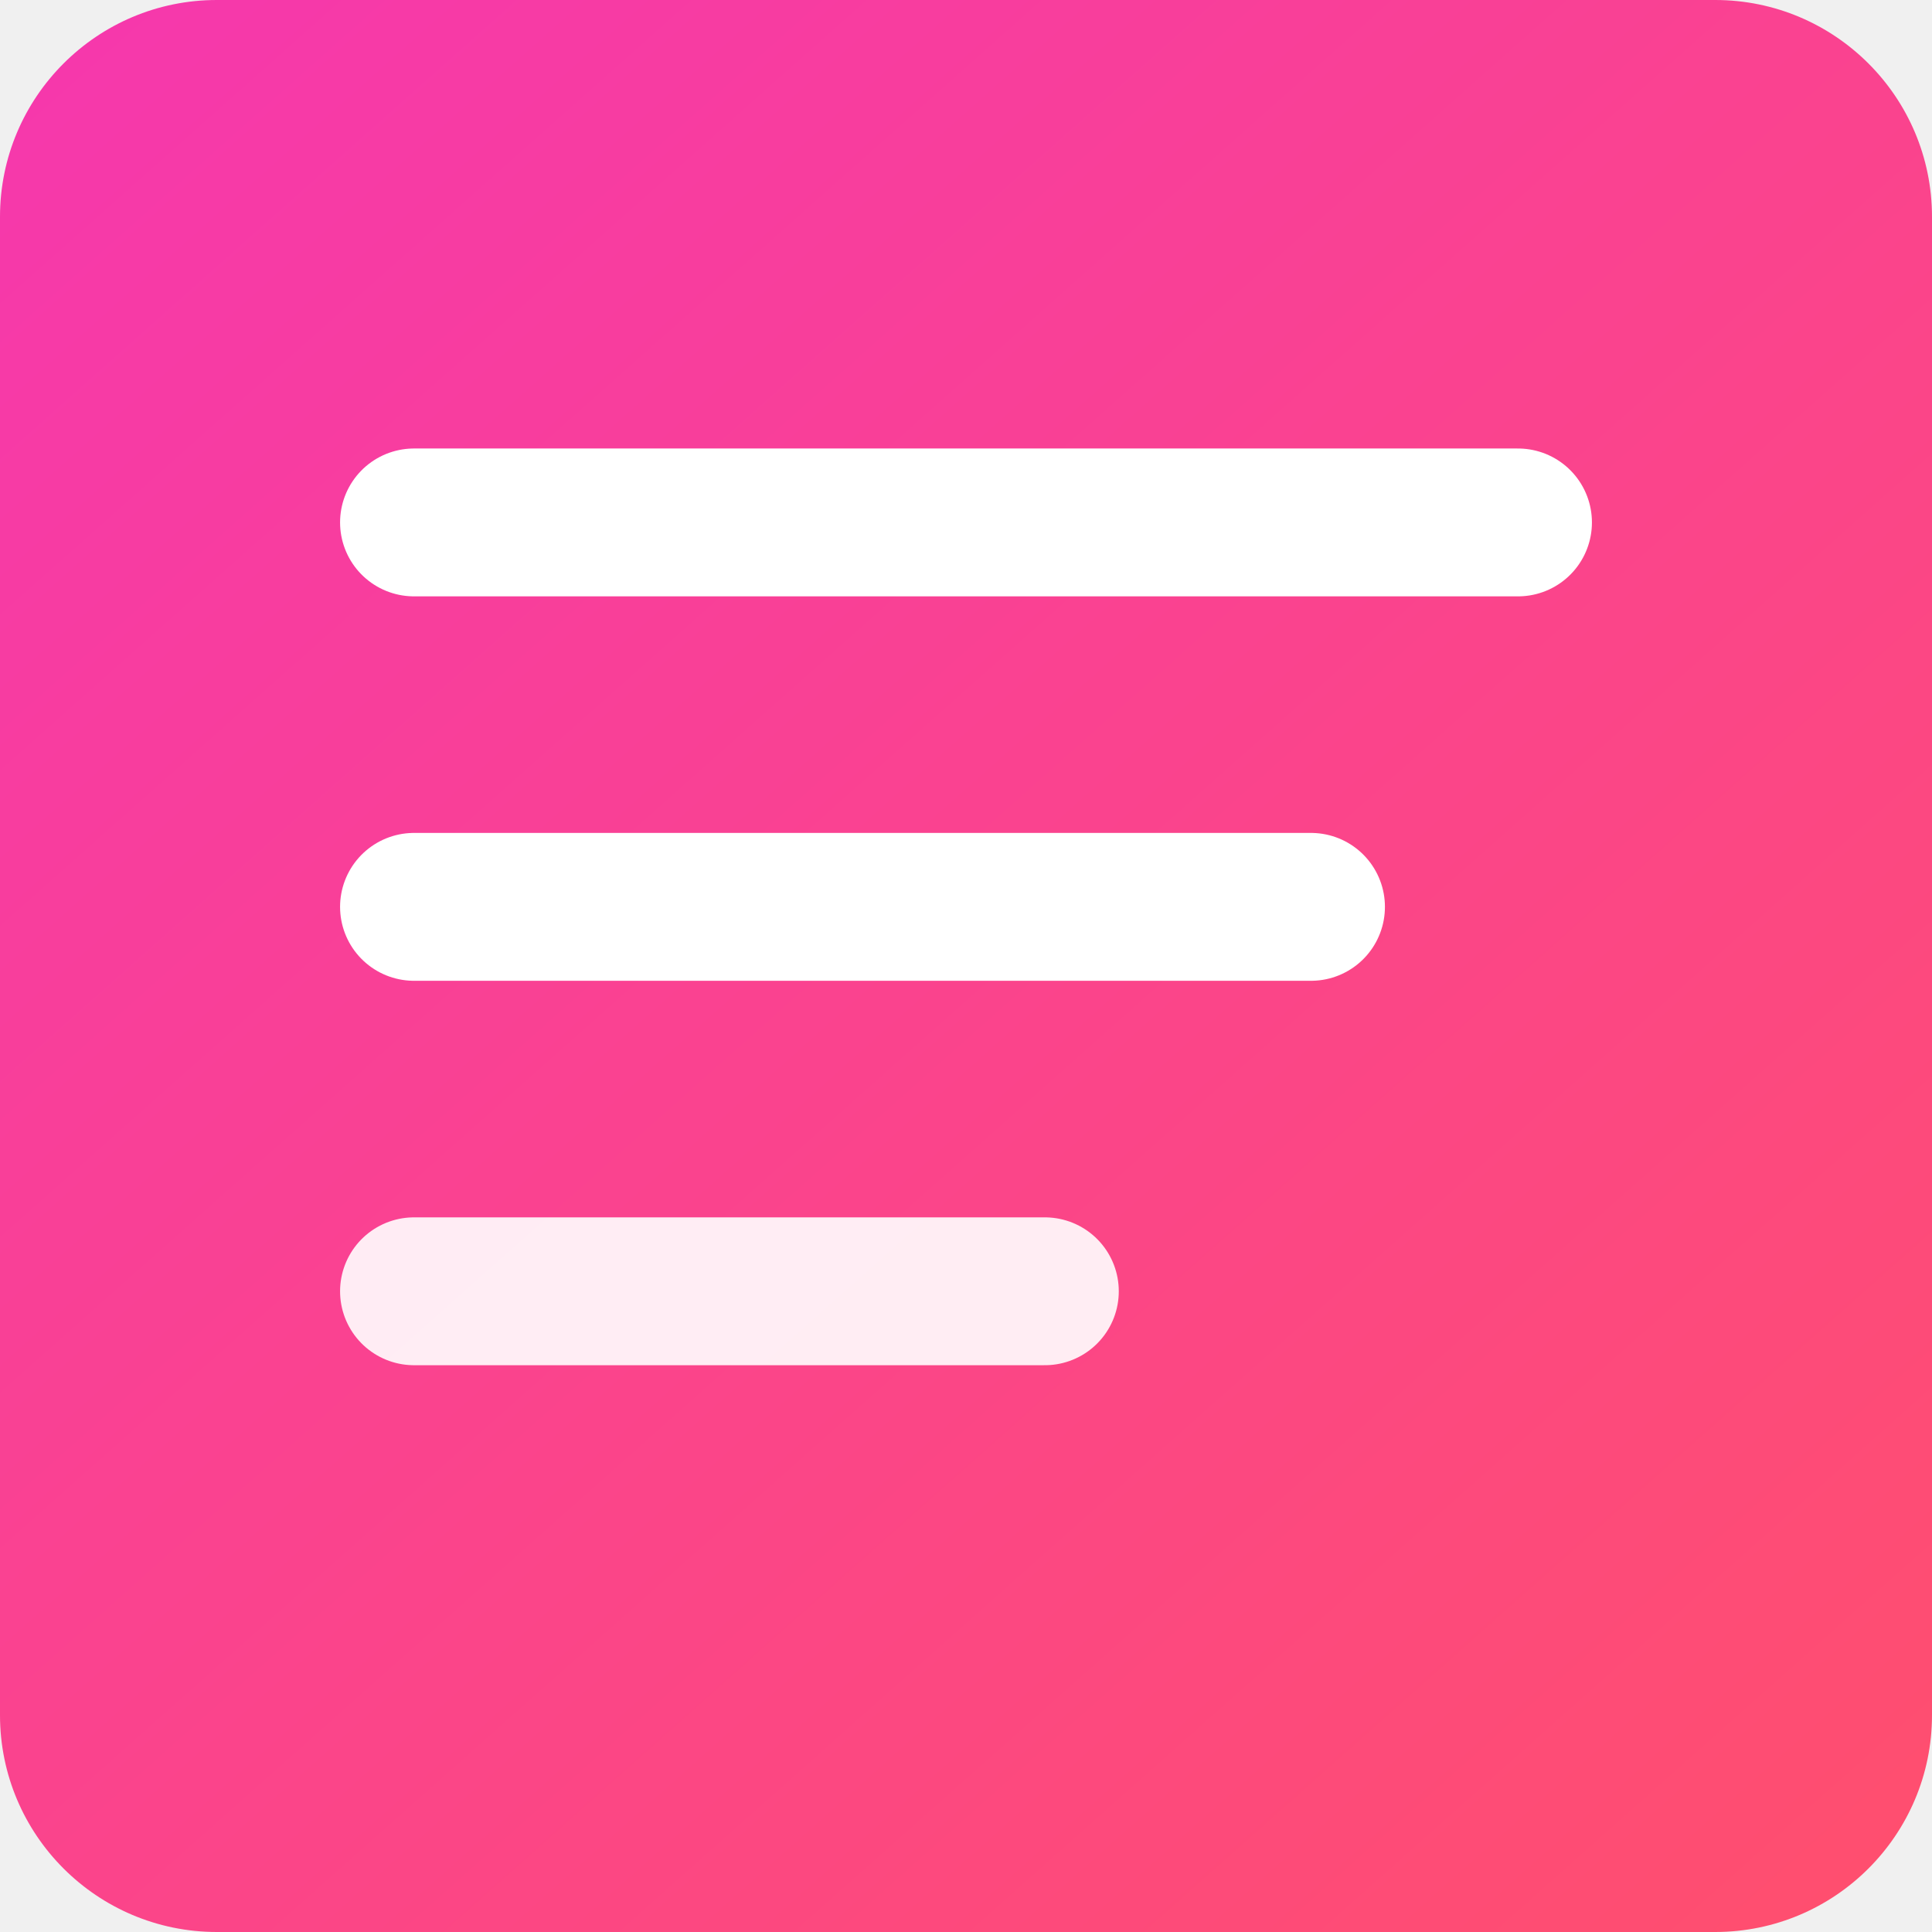
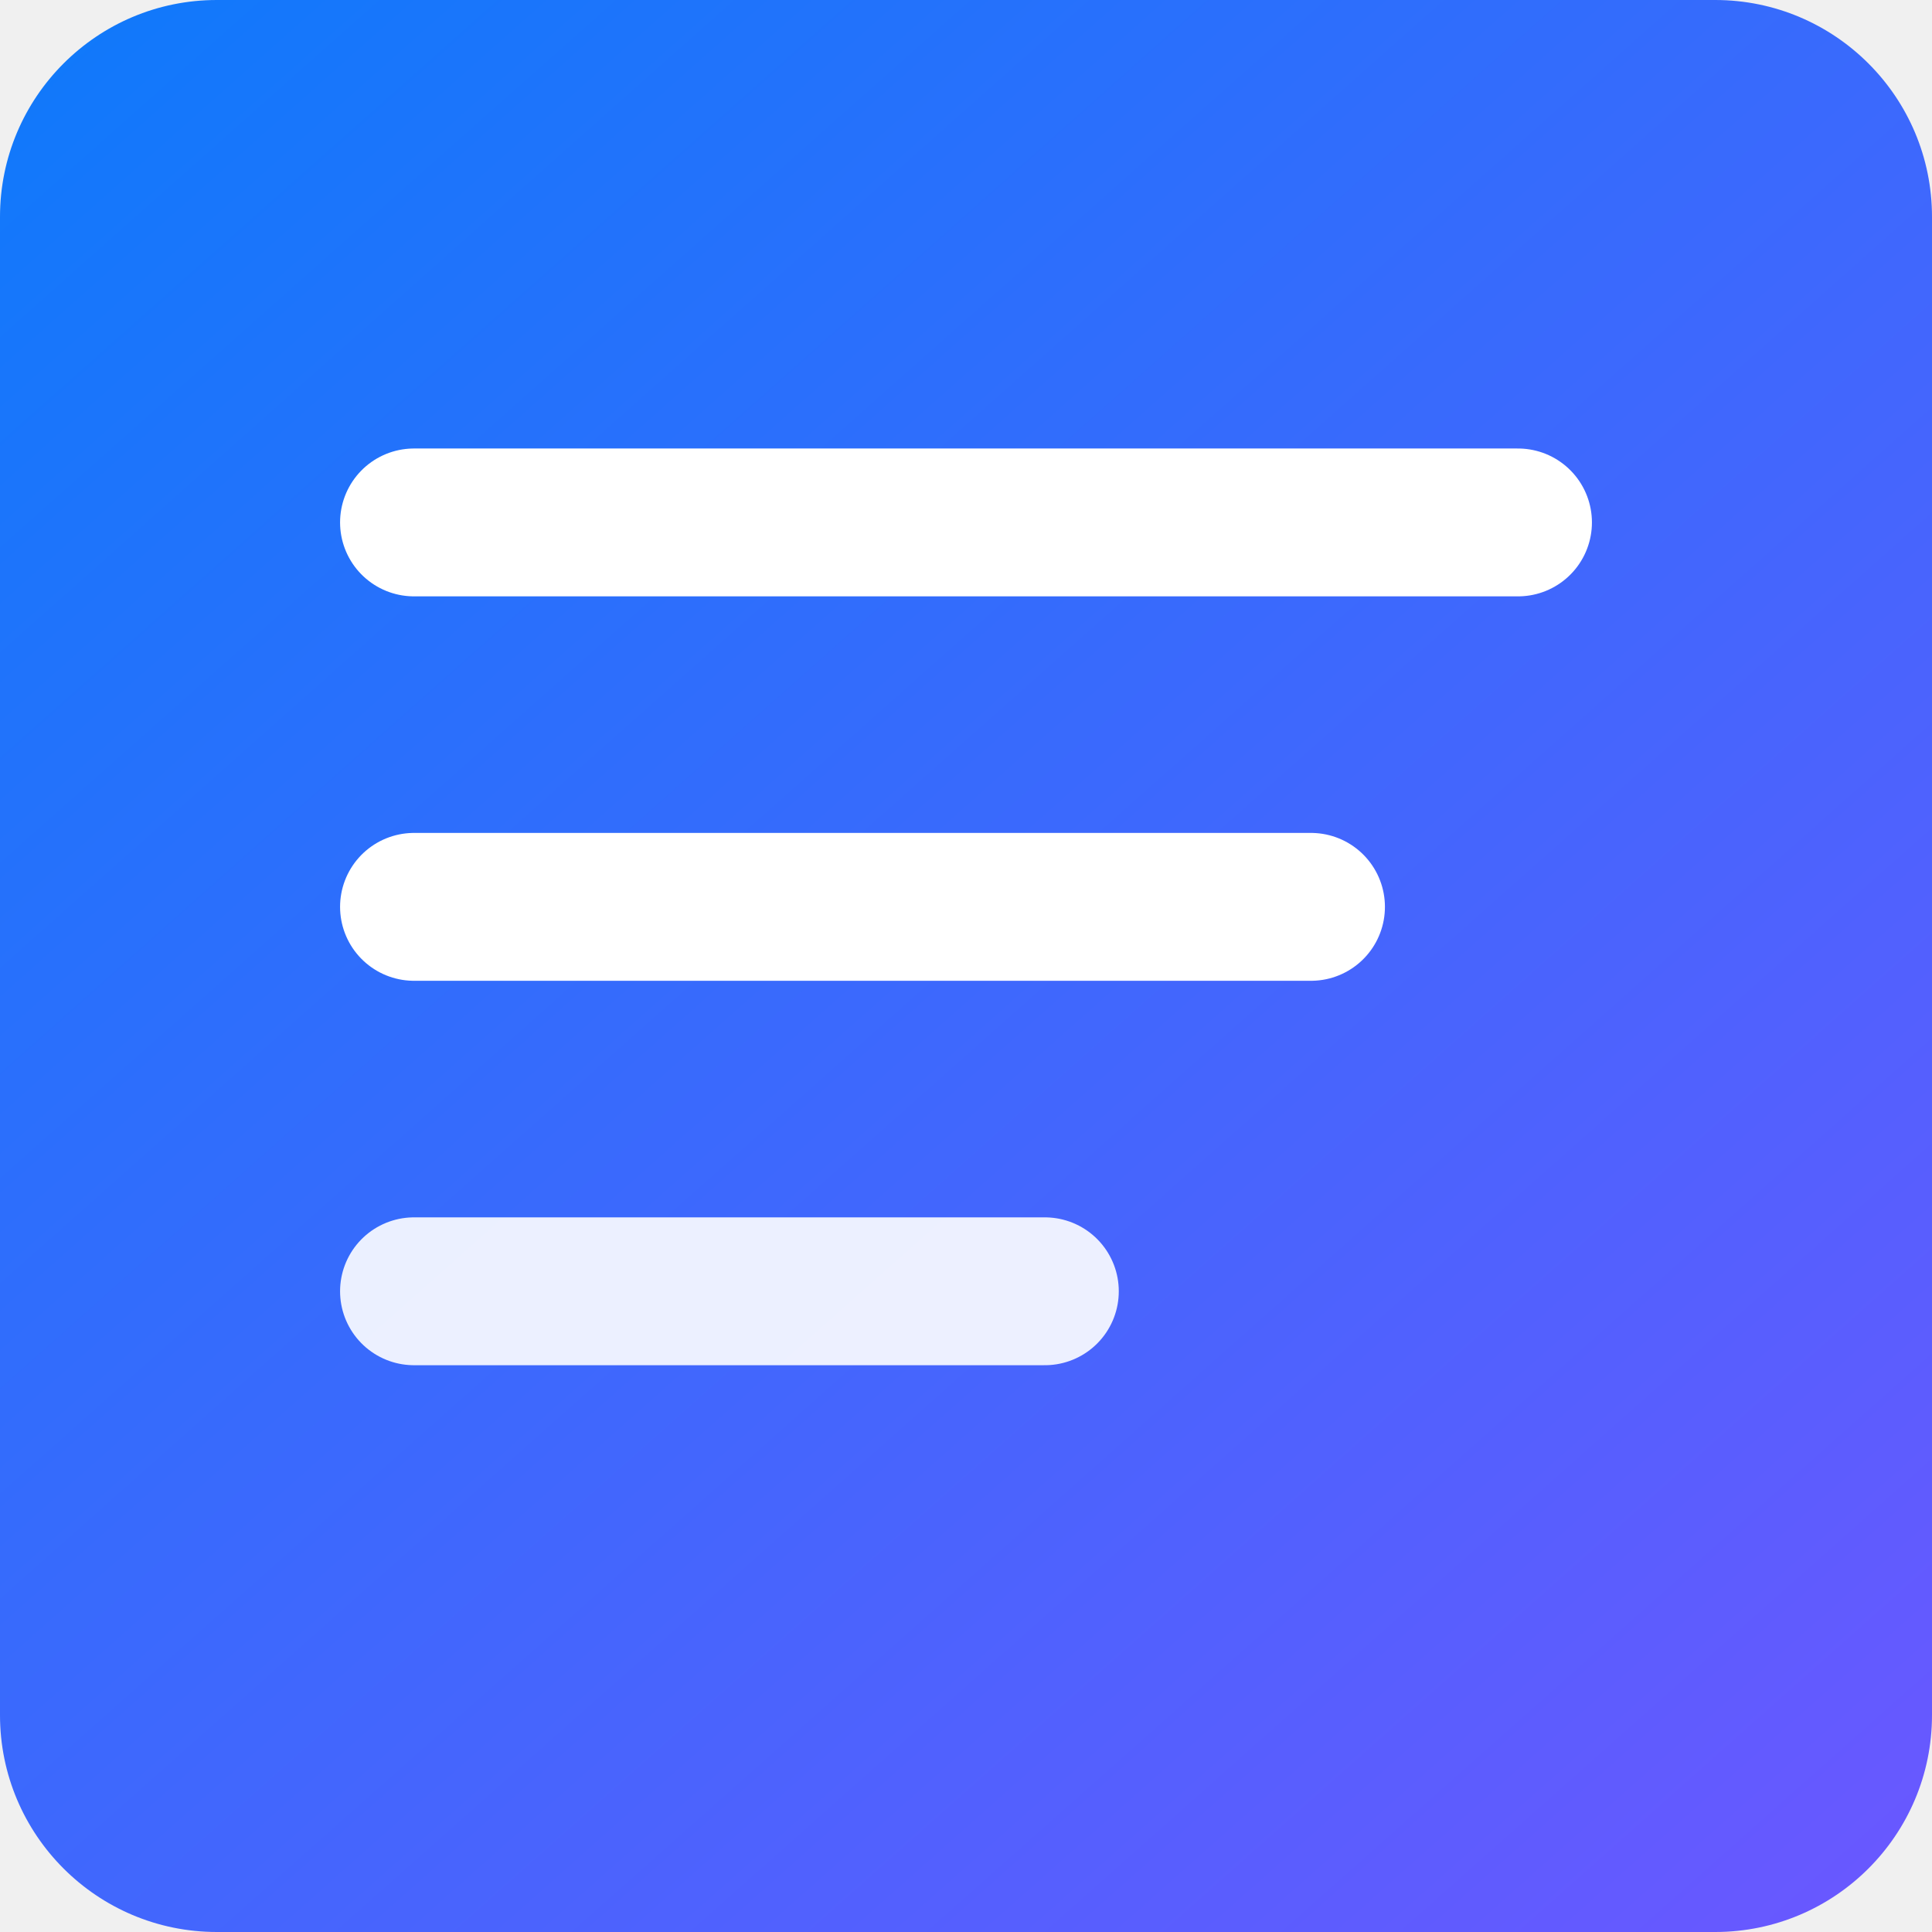
- <svg xmlns="http://www.w3.org/2000/svg" id="uuid-2b608d75-ce4e-4028-963d-a8e5545bbfb0" viewBox="0 0 392 392">
+ <svg xmlns="http://www.w3.org/2000/svg" id="uuid-f7587a11-097d-44c3-9913-868a059aee14" viewBox="0 0 392 392">
  <defs>
-     <linearGradient id="uuid-52133f48-74eb-4007-81e8-0be53145648d" x1="-11.22" y1="432.94" x2="380.7" y2="-7.97" gradientTransform="translate(-.91 394.8) scale(1 -1)" gradientUnits="userSpaceOnUse">
-       <stop offset="0" stop-color="#f536b2" />
-       <stop offset="1" stop-color="#ff4f6d" />
+     <linearGradient id="uuid-93f137c6-510c-45cb-802e-f4fcc40abc90" x1="-11.22" y1="67.06" x2="380.7" y2="507.97" gradientTransform="translate(-.91 -105.2)" gradientUnits="userSpaceOnUse">
+       <stop offset="0" stop-color="#087cfa" />
+       <stop offset="1" stop-color="#6b57ff" />
    </linearGradient>
  </defs>
-   <rect x="0" y="0" width="392" height="392" rx="44" ry="44" style="fill:url(#uuid-52133f48-74eb-4007-81e8-0be53145648d);" />
+   <rect width="392" height="392" rx="44" ry="44" style="fill:url(#uuid-93f137c6-510c-45cb-802e-f4fcc40abc90);" />
  <path d="M84,106h224" style="fill:none; stroke:#fff; stroke-linecap:round; stroke-width:30px;" />
  <path d="M84,184h182" style="fill:none; stroke:#fff; stroke-linecap:round; stroke-width:30px;" />
  <path d="M84,262h128" style="fill:none; isolation:isolate; opacity:.9; stroke:#fff; stroke-linecap:round; stroke-width:30px;" />
</svg>
